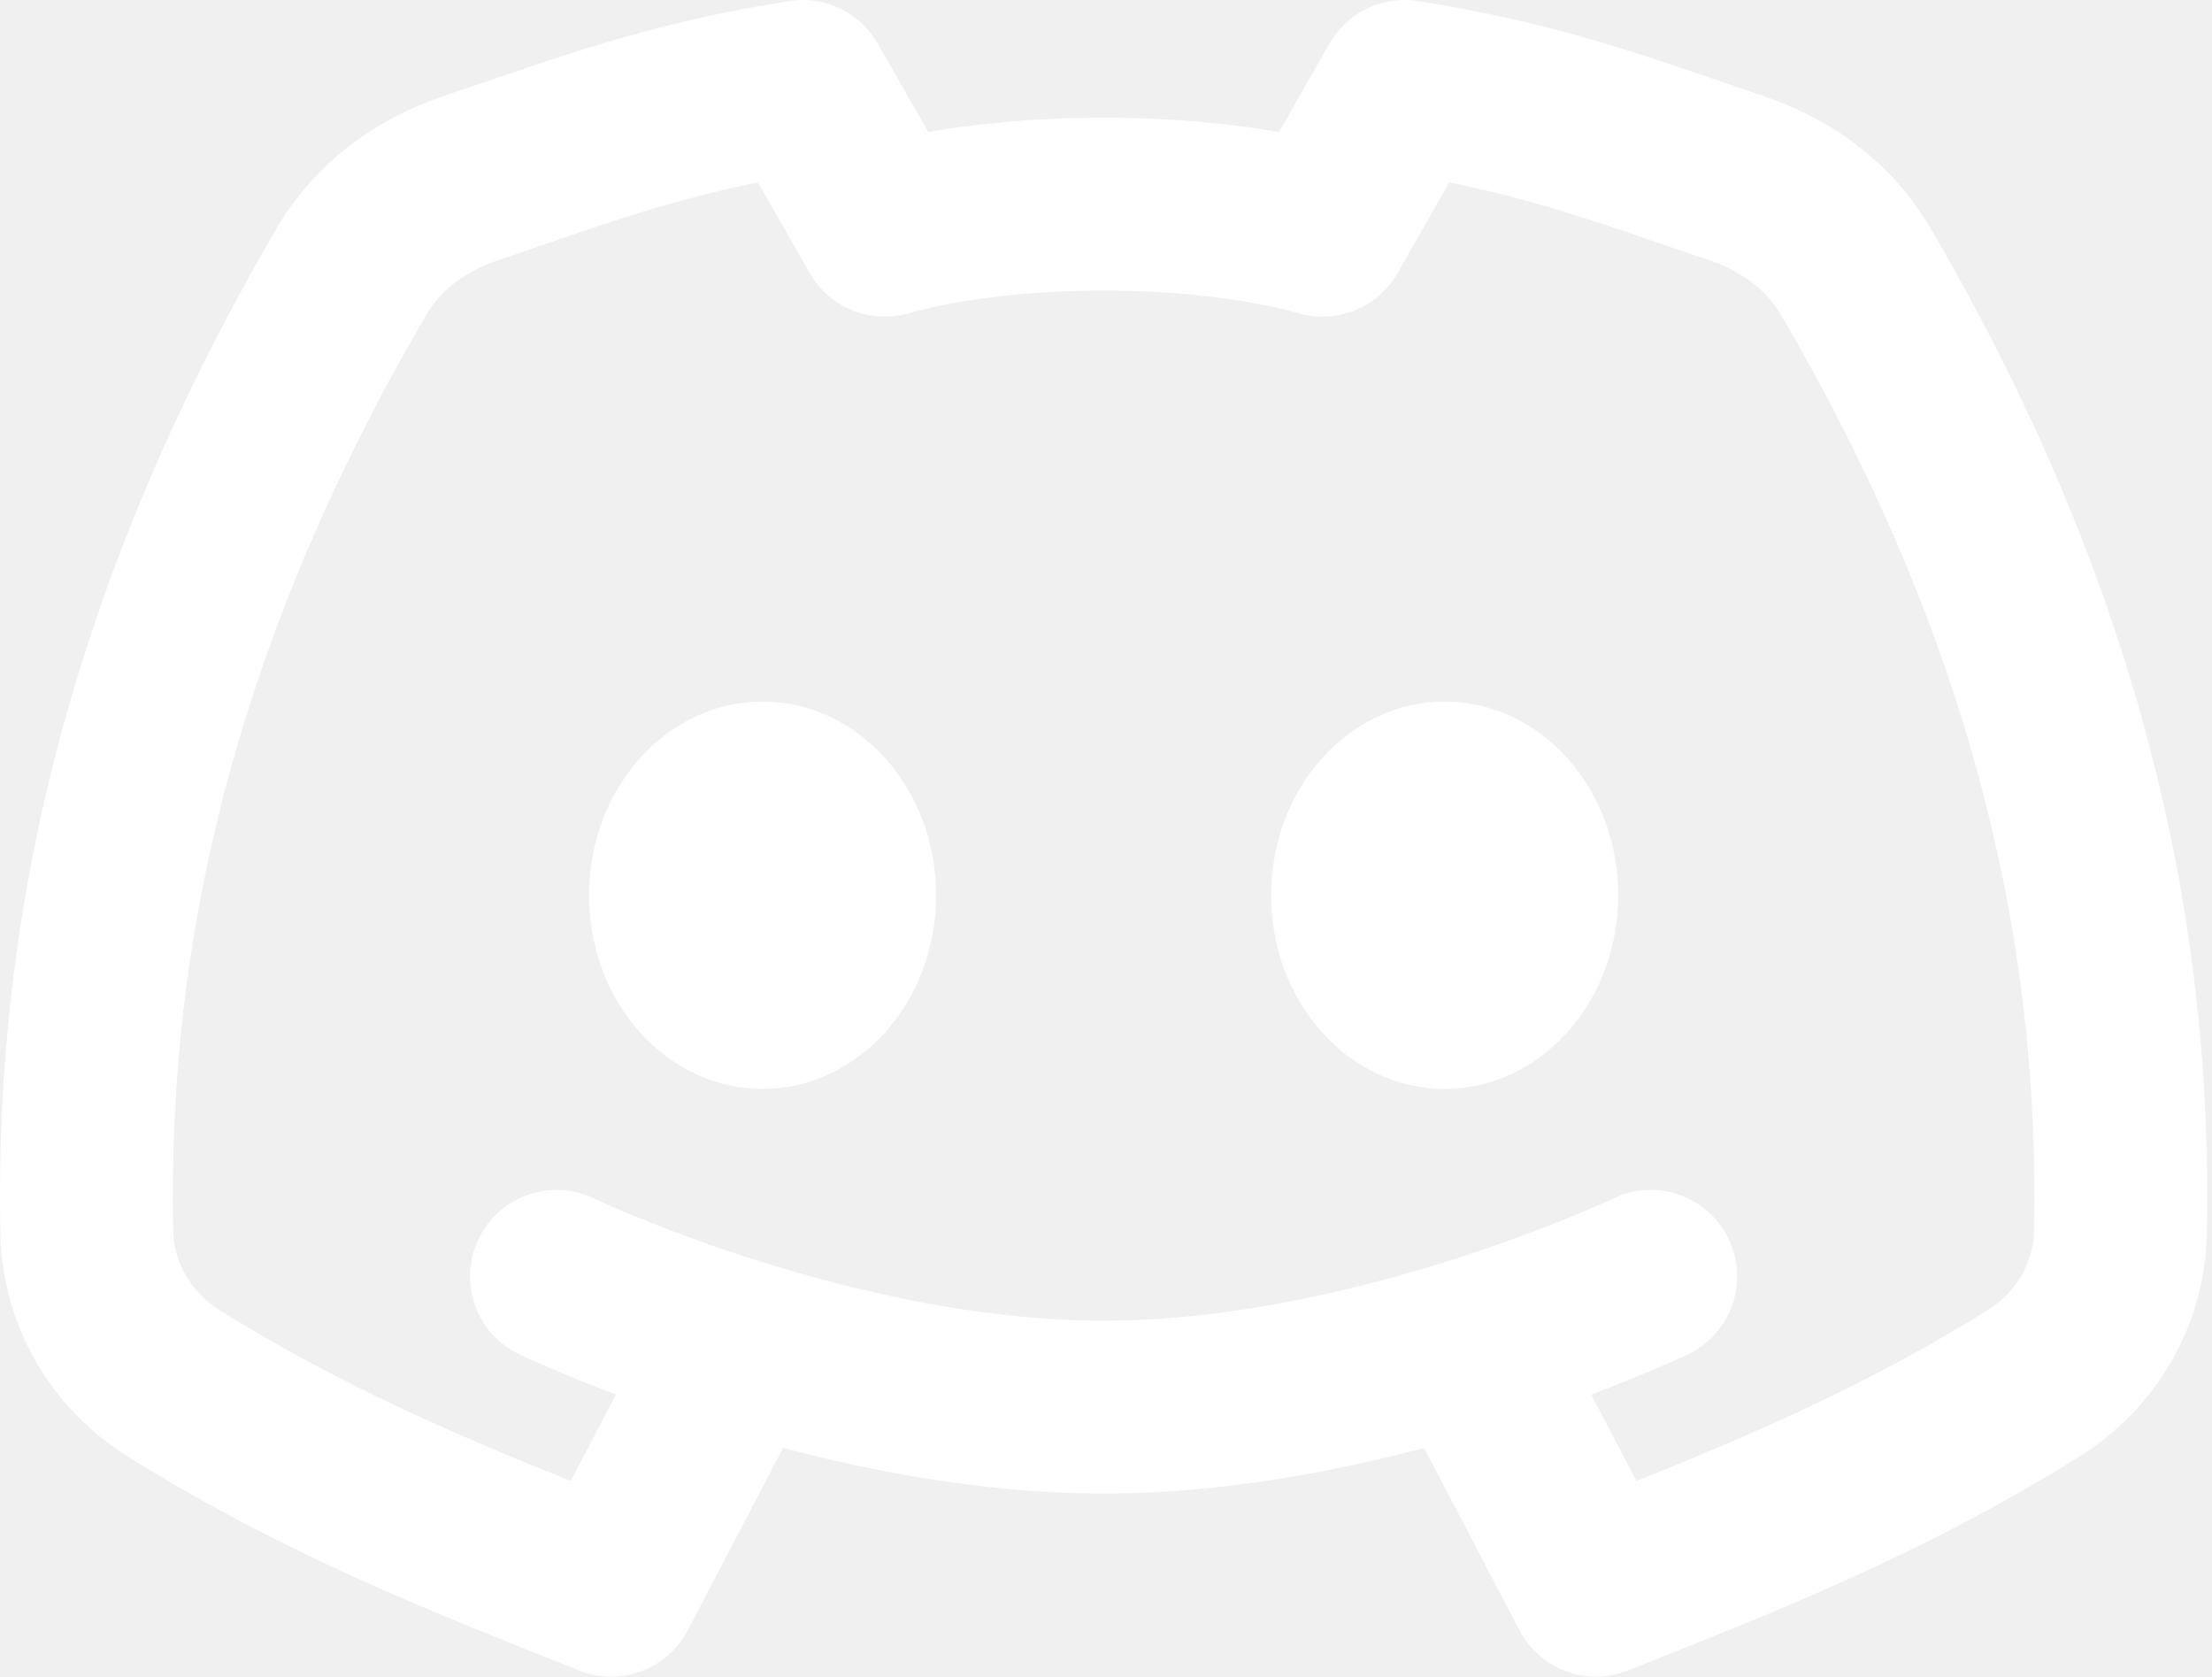
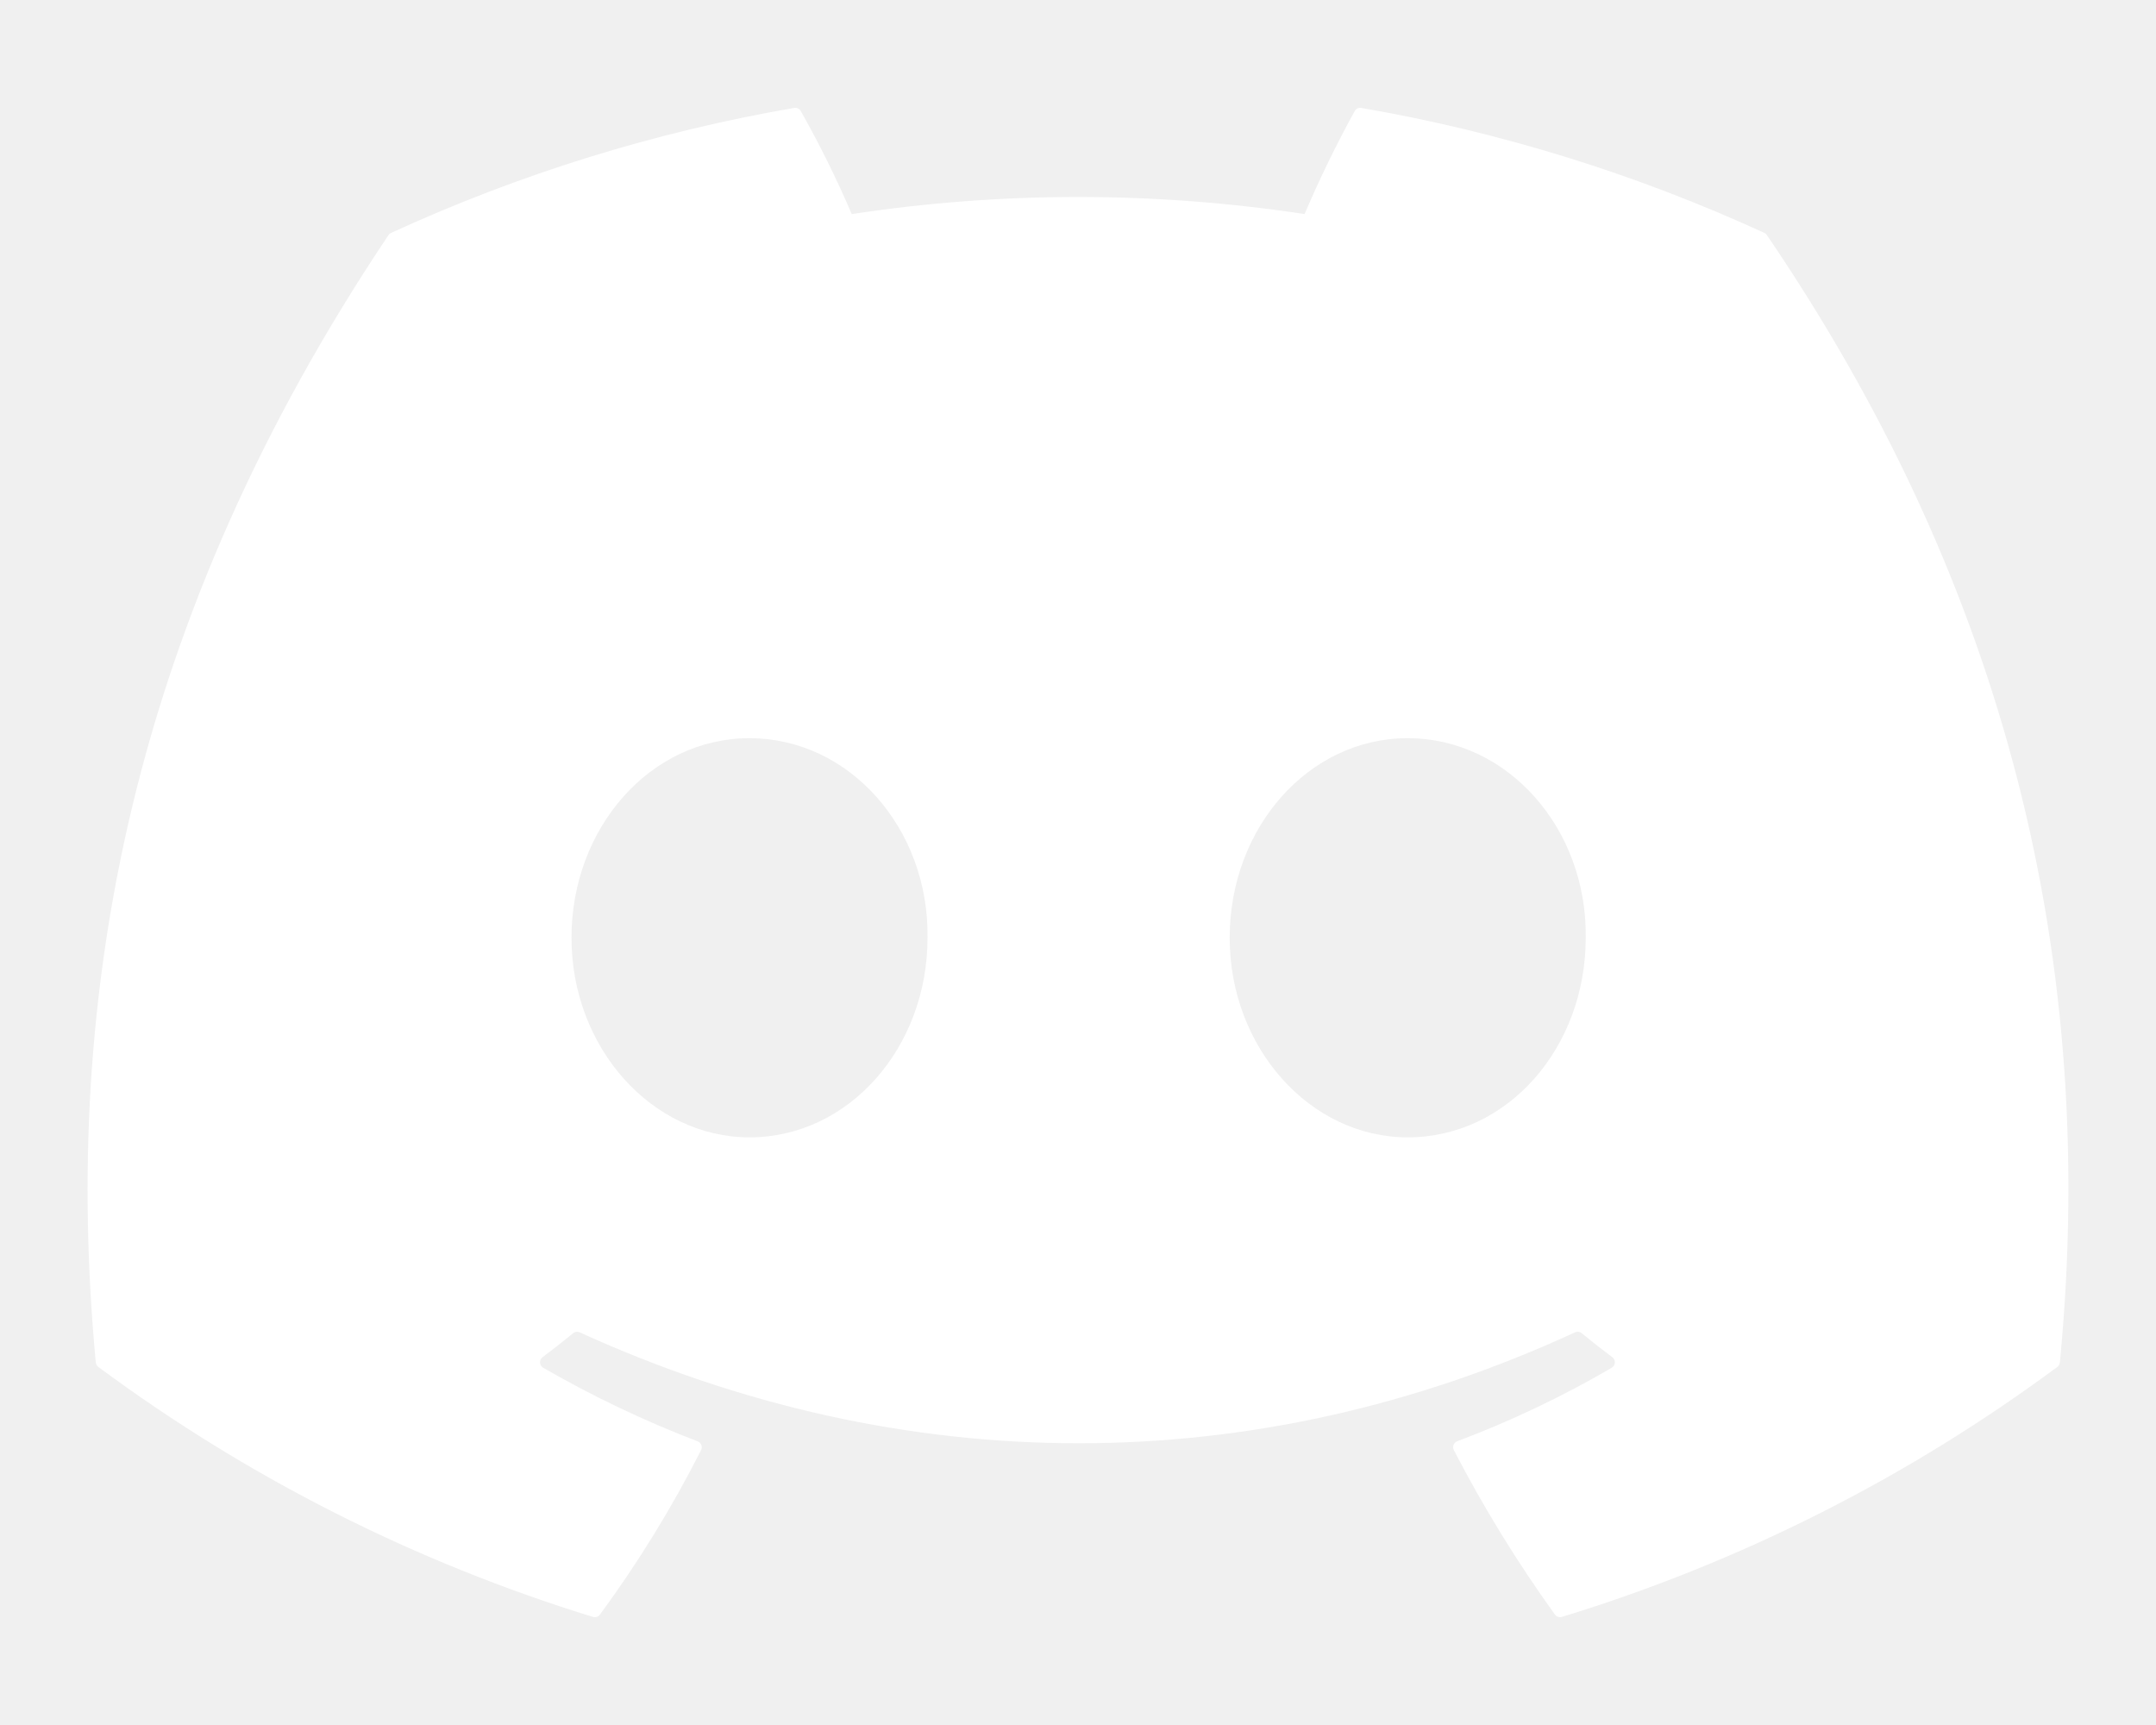
- <svg xmlns="http://www.w3.org/2000/svg" width="128" height="97" viewBox="0 0 128 97" fill="none">
-   <path d="M41.7 79.896L35.368 92C27.302 88.788 18.95 85.576 10.071 80.047C6.975 78.119 5.097 74.842 5.023 71.311C4.637 53.181 9.087 34.955 20.354 15.685C21.828 13.163 24.285 11.314 27.135 10.347C33.932 8.041 38.547 6.259 46.449 5L51.198 13.322C51.198 13.322 55.947 11.809 63.862 11.809C71.777 11.809 76.526 13.322 76.526 13.322L81.275 5C89.178 6.259 93.792 8.041 100.59 10.347C103.439 11.314 105.896 13.163 107.371 15.685C118.638 34.955 123.088 53.181 122.702 71.311C122.627 74.842 120.749 78.119 117.653 80.047C108.774 85.576 100.423 88.788 92.356 92L86.024 79.896M32.202 73.844C32.202 73.844 48.032 81.409 63.862 81.409C79.692 81.409 95.522 73.844 95.522 73.844" stroke="white" stroke-width="10" stroke-linecap="round" stroke-linejoin="round" />
-   <path d="M44.126 63C49.672 63 54.167 57.984 54.167 51.795C54.167 45.607 49.672 40.591 44.126 40.591C38.581 40.591 34.085 45.607 34.085 51.795C34.085 57.984 38.581 63 44.126 63Z" fill="white" />
-   <path d="M83.599 63C89.144 63 93.64 57.984 93.64 51.795C93.64 45.607 89.144 40.591 83.599 40.591C78.053 40.591 73.558 45.607 73.558 51.795C73.558 57.984 78.053 63 83.599 63Z" fill="white" />
+ <svg xmlns="http://www.w3.org/2000/svg" width="640" height="512" viewBox="0 0 640 512" fill="none">
+   <path d="M524.531 69.836C524.367 69.519 524.097 69.271 523.767 69.136C485.644 51.645 445.413 39.172 404.081 32.03C403.705 31.96 403.317 32.011 402.972 32.174C402.627 32.337 402.342 32.605 402.158 32.94C396.68 42.883 391.707 53.096 387.258 63.54C342.704 56.777 297.385 56.777 252.832 63.54C248.354 53.069 243.301 42.854 237.697 32.94C237.505 32.613 237.218 32.351 236.875 32.188C236.532 32.026 236.148 31.971 235.773 32.03C194.437 39.157 154.203 51.631 116.085 69.137C115.759 69.275 115.483 69.511 115.297 69.813C39.068 183.651 18.186 294.69 28.43 404.354C28.459 404.623 28.541 404.883 28.673 405.119C28.804 405.355 28.982 405.563 29.195 405.729C73.582 438.595 123.23 463.681 176.02 479.918C176.392 480.029 176.789 480.024 177.157 479.904C177.526 479.783 177.849 479.552 178.083 479.242C189.421 463.815 199.467 447.479 208.12 430.4C208.239 430.166 208.307 429.909 208.319 429.646C208.331 429.384 208.288 429.122 208.192 428.877C208.095 428.633 207.949 428.411 207.76 428.228C207.572 428.044 207.348 427.902 207.101 427.812C191.258 421.75 175.921 414.443 161.233 405.959C160.966 405.802 160.742 405.582 160.58 405.318C160.419 405.054 160.325 404.754 160.306 404.445C160.288 404.136 160.346 403.828 160.476 403.546C160.605 403.265 160.801 403.02 161.048 402.833C164.13 400.524 167.214 398.122 170.157 395.696C170.418 395.481 170.735 395.343 171.07 395.297C171.406 395.252 171.748 395.302 172.057 395.44C268.286 439.357 372.467 439.357 467.557 395.44C467.867 395.293 468.212 395.236 468.553 395.278C468.893 395.319 469.215 395.456 469.481 395.673C472.425 398.099 475.508 400.524 478.613 402.833C478.861 403.018 479.059 403.262 479.19 403.542C479.322 403.822 479.382 404.13 479.366 404.439C479.35 404.748 479.258 405.048 479.098 405.314C478.939 405.579 478.716 405.8 478.451 405.959C463.796 414.514 448.445 421.817 432.561 427.789C432.314 427.883 432.09 428.028 431.903 428.214C431.717 428.401 431.571 428.624 431.477 428.871C431.382 429.117 431.341 429.381 431.356 429.644C431.37 429.908 431.44 430.165 431.561 430.4C440.358 447.384 450.39 463.699 461.575 479.215C461.802 479.533 462.123 479.772 462.493 479.898C462.864 480.023 463.264 480.029 463.638 479.915C516.522 463.733 566.257 438.644 610.7 405.729C610.916 405.571 611.096 405.369 611.228 405.136C611.36 404.902 611.441 404.644 611.465 404.377C623.729 277.594 590.933 167.465 524.531 69.836ZM222.491 337.58C193.519 337.58 169.647 310.993 169.647 278.341C169.647 245.689 193.056 219.1 222.491 219.1C252.156 219.1 275.797 245.92 275.334 278.339C275.334 310.993 251.924 337.58 222.491 337.58ZM417.871 337.58C388.9 337.58 365.028 310.993 365.028 278.341C365.028 245.689 388.437 219.1 417.871 219.1C447.538 219.1 471.178 245.92 470.715 278.339C470.715 310.993 447.538 337.58 417.871 337.58Z" fill="white" />
</svg>
